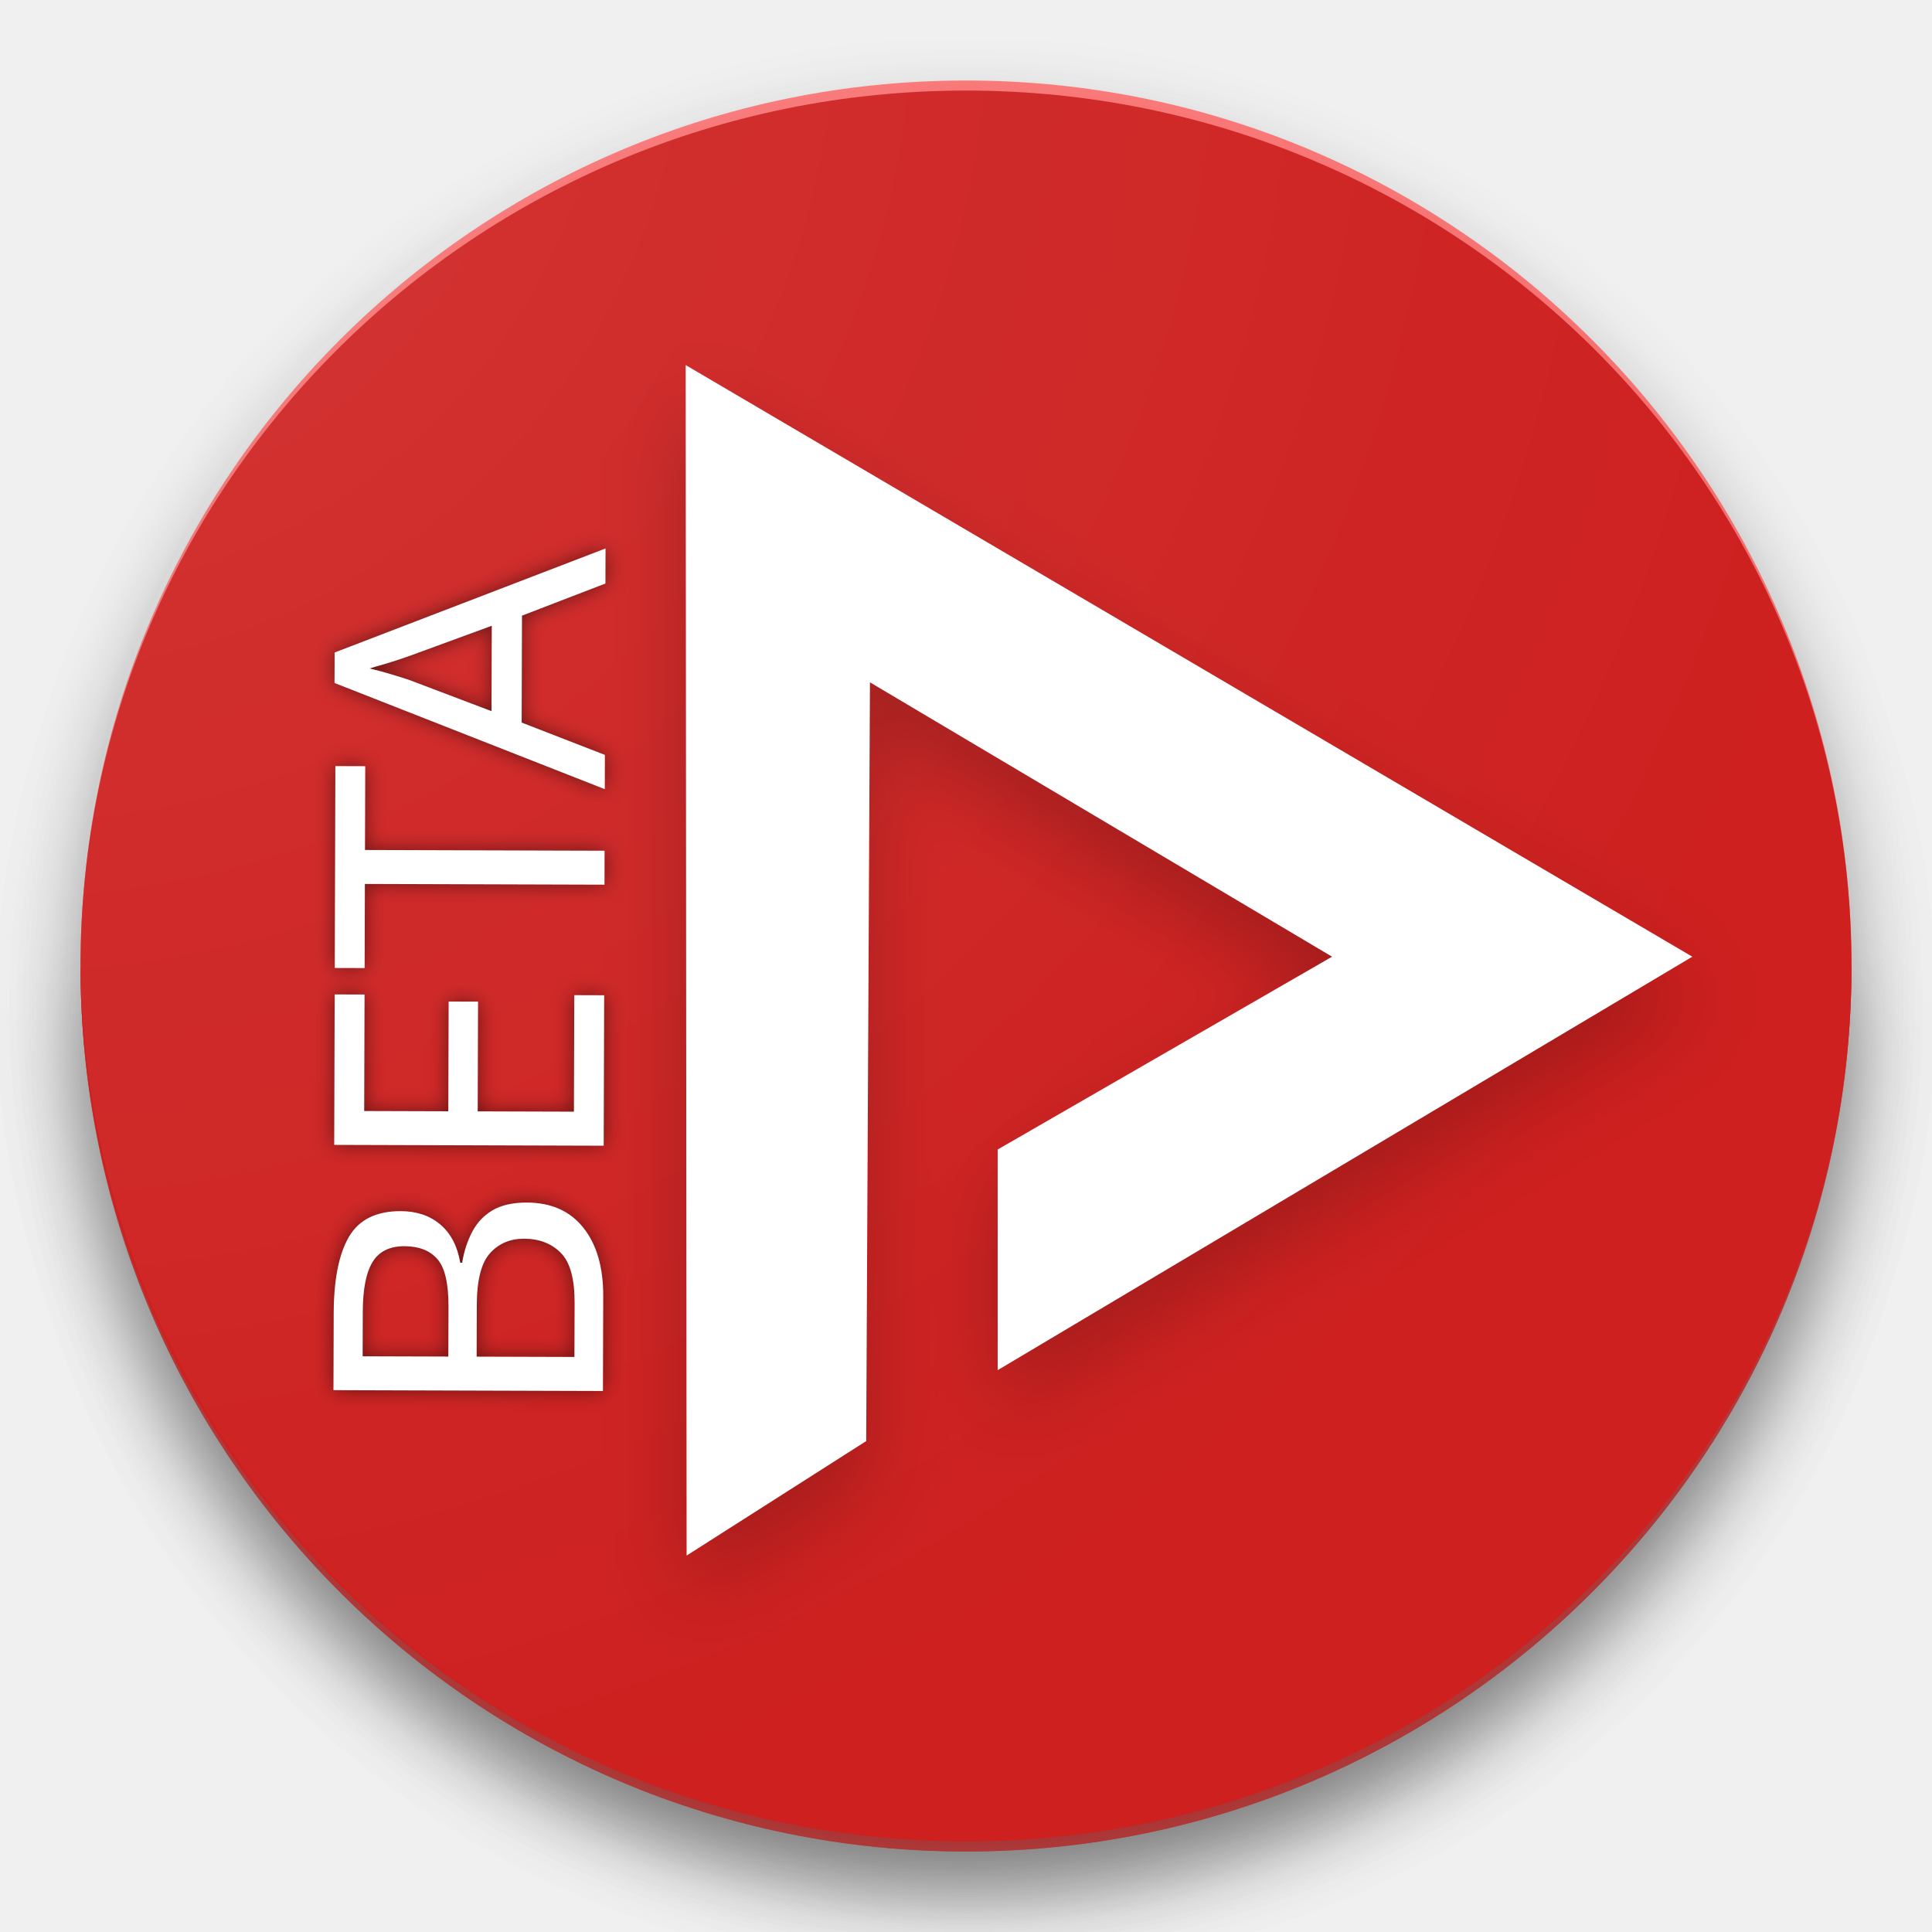
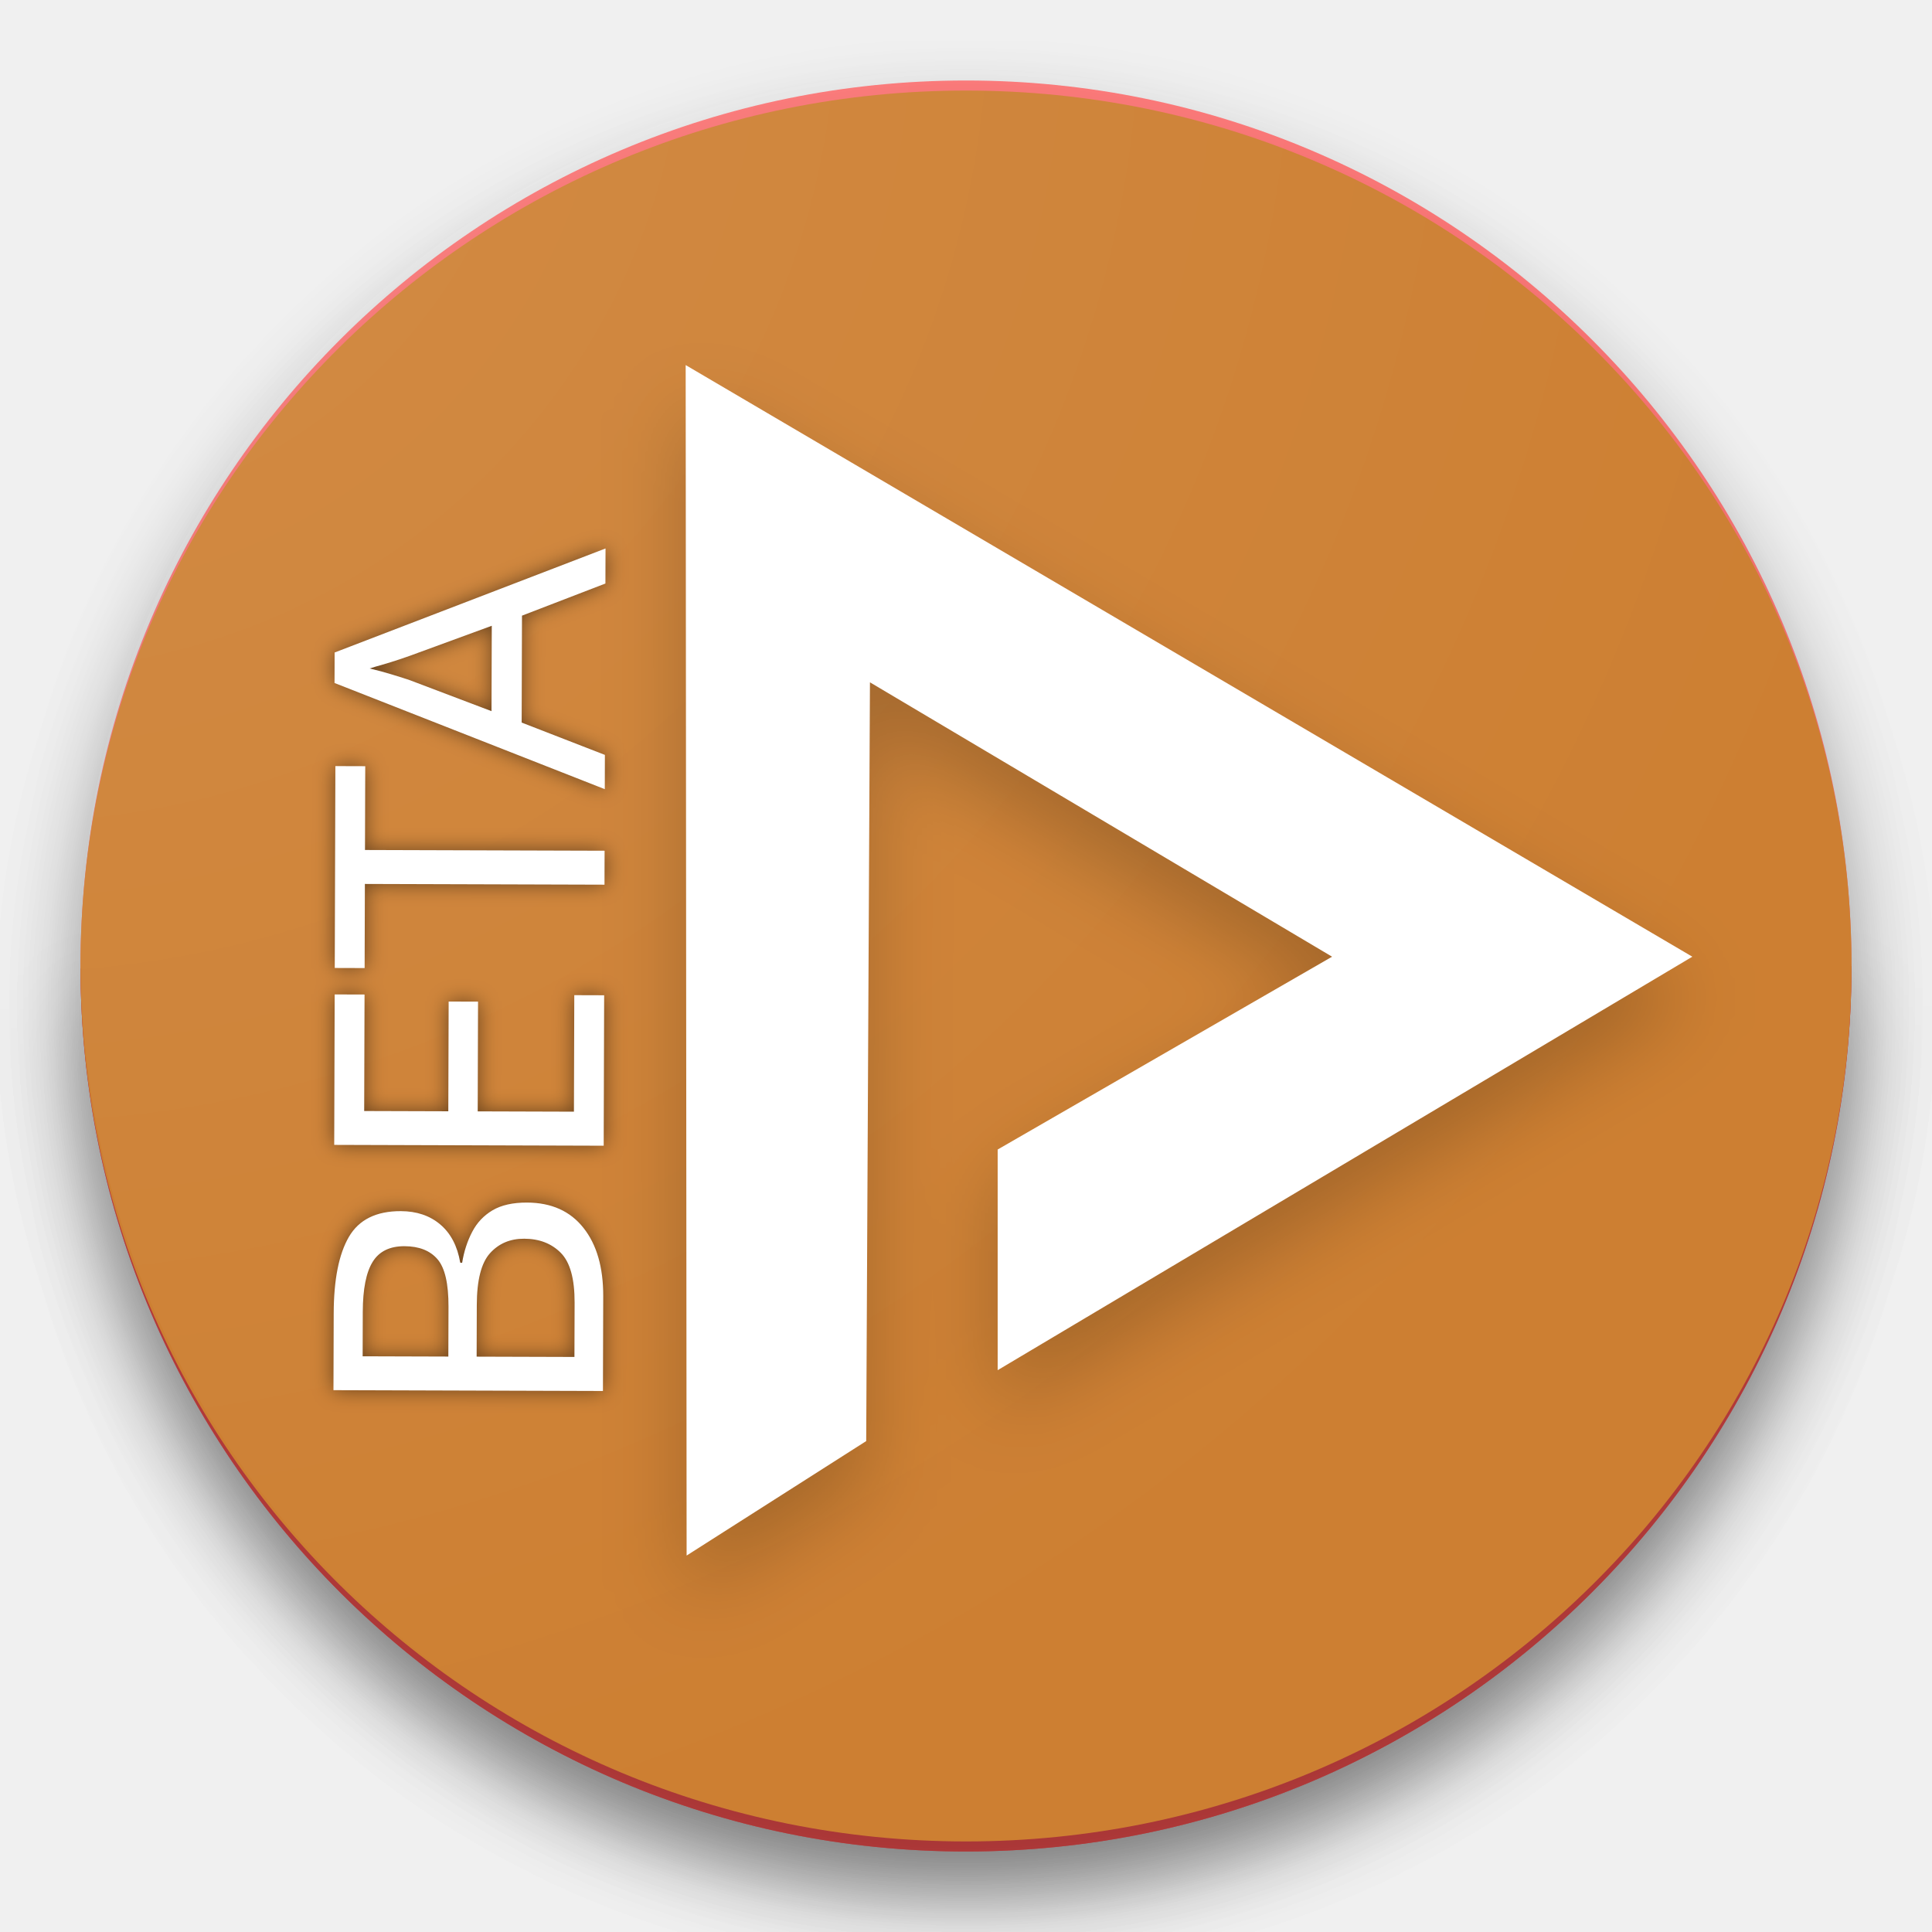
<svg xmlns="http://www.w3.org/2000/svg" xmlns:xlink="http://www.w3.org/1999/xlink" version="1.1" id="svg2" viewBox="0 0 192 192" height="204.8" width="204.8">
  <defs id="defs4">
    <linearGradient id="linearGradient4447">
      <stop style="stop-color:#ffffff;stop-opacity:0.1" offset="0" id="stop4449" />
      <stop style="stop-color:#ffffff;stop-opacity:0" offset="1" id="stop4451" />
    </linearGradient>
    <filter style="color-interpolation-filters:sRGB" id="filter4454" width="1.4" height="1.4" x="-0.2" y="-0.2">
      <feFlood flood-opacity="0.427" flood-color="rgb(0,0,0)" result="flood" id="feFlood4456" />
      <feComposite in="flood" in2="SourceGraphic" operator="in" result="composite1" id="feComposite4458" />
      <feGaussianBlur in="composite1" stdDeviation="10.9" result="blur" id="feGaussianBlur4460" />
      <feOffset dx="0" dy="7" result="offset" id="feOffset4462" />
      <feComposite in="SourceGraphic" in2="offset" operator="over" result="composite2" id="feComposite4464" />
    </filter>
    <filter style="color-interpolation-filters:sRGB" id="filter4777">
      <feFlood flood-opacity="0.498" flood-color="rgb(0,0,0)" result="flood" id="feFlood4779" />
      <feComposite in="flood" in2="SourceGraphic" operator="in" result="composite1" id="feComposite4781" />
      <feGaussianBlur in="composite1" stdDeviation="5.82" result="blur" id="feGaussianBlur4783" />
      <feOffset dx="0" dy="5.6" result="offset" id="feOffset4785" />
      <feComposite in="SourceGraphic" in2="offset" operator="over" result="fbSourceGraphic" id="feComposite4787" />
      <feColorMatrix result="fbSourceGraphicAlpha" in="fbSourceGraphic" values="0 0 0 -1 0 0 0 0 -1 0 0 0 0 -1 0 0 0 0 1 0" id="feColorMatrix4789" />
      <feFlood id="feFlood4791" flood-opacity="0.498" flood-color="rgb(0,0,0)" result="flood" in="fbSourceGraphic" />
      <feComposite id="feComposite4793" in2="fbSourceGraphic" in="flood" operator="in" result="composite1" />
      <feGaussianBlur id="feGaussianBlur4795" in="composite1" stdDeviation="5.8" result="blur" />
      <feOffset id="feOffset4797" dx="0" dy="5.6" result="offset" />
      <feComposite id="feComposite4799" in2="offset" in="fbSourceGraphic" operator="over" result="composite2" />
    </filter>
    <filter style="color-interpolation-filters:sRGB" id="filter4885">
      <feFlood flood-opacity="0.498" flood-color="rgb(0,0,0)" result="flood" id="feFlood4887" />
      <feComposite in="flood" in2="SourceGraphic" operator="in" result="composite1" id="feComposite4889" />
      <feGaussianBlur in="composite1" stdDeviation="7.9" result="blur" id="feGaussianBlur4891" />
      <feOffset dx="0" dy="2.547" result="offset" id="feOffset4893" />
      <feComposite in="SourceGraphic" in2="offset" operator="over" result="fbSourceGraphic" id="feComposite4895" />
      <feColorMatrix result="fbSourceGraphicAlpha" in="fbSourceGraphic" values="0 0 0 -1 0 0 0 0 -1 0 0 0 0 -1 0 0 0 0 1 0" id="feColorMatrix4897" />
      <feFlood id="feFlood4899" flood-opacity="0.498" flood-color="rgb(0,0,0)" result="flood" in="fbSourceGraphic" />
      <feComposite id="feComposite4901" in2="fbSourceGraphic" in="flood" operator="in" result="composite1" />
      <feGaussianBlur id="feGaussianBlur4903" in="composite1" stdDeviation="7.9" result="blur" />
      <feOffset id="feOffset4905" dx="0" dy="2.5" result="offset" />
      <feComposite id="feComposite4907" in2="offset" in="fbSourceGraphic" operator="over" result="composite2" />
    </filter>
    <filter style="color-interpolation-filters:sRGB" id="filter4257">
      <feFlood flood-opacity="0.498" flood-color="rgb(0,0,0)" result="flood" id="feFlood4259" />
      <feComposite in="flood" in2="SourceGraphic" operator="in" result="composite1" id="feComposite4261" />
      <feGaussianBlur in="composite1" stdDeviation="7.9" result="blur" id="feGaussianBlur4263" />
      <feOffset dx="0" dy="5.026" result="offset" id="feOffset4265" />
      <feComposite in="SourceGraphic" in2="offset" operator="over" result="fbSourceGraphic" id="feComposite4267" />
      <feColorMatrix result="fbSourceGraphicAlpha" in="fbSourceGraphic" values="0 0 0 -1 0 0 0 0 -1 0 0 0 0 -1 0 0 0 0 1 0" id="feColorMatrix4269" />
      <feFlood id="feFlood4271" flood-opacity="0.498" flood-color="rgb(0,0,0)" result="flood" in="fbSourceGraphic" />
      <feComposite id="feComposite4273" in2="fbSourceGraphic" in="flood" operator="in" result="composite1" />
      <feGaussianBlur id="feGaussianBlur4275" in="composite1" stdDeviation="7.9" result="blur" />
      <feOffset id="feOffset4277" dx="0" dy="5" result="offset" />
      <feComposite id="feComposite4279" in2="offset" in="fbSourceGraphic" operator="over" result="composite2" />
    </filter>
    <filter style="color-interpolation-filters:sRGB" id="filter4192">
      <feFlood flood-opacity="0.498" flood-color="rgb(0,0,0)" result="flood" id="feFlood4194" />
      <feComposite in="flood" in2="SourceGraphic" operator="in" result="composite1" id="feComposite4196" />
      <feGaussianBlur in="composite1" stdDeviation="7.7" result="blur" id="feGaussianBlur4198" />
      <feOffset dx="0" dy="5" result="offset" id="feOffset4200" />
      <feComposite in="SourceGraphic" in2="offset" operator="over" result="composite2" id="feComposite4202" />
    </filter>
    <filter style="color-interpolation-filters:sRGB" id="filter4349">
      <feFlood flood-opacity="0.498" flood-color="rgb(0,0,0)" result="flood" id="feFlood4351" />
      <feComposite in="flood" in2="SourceGraphic" operator="in" result="composite1" id="feComposite4353" />
      <feGaussianBlur in="composite1" stdDeviation="7.2" result="blur" id="feGaussianBlur4355" />
      <feOffset dx="0" dy="5" result="offset" id="feOffset4357" />
      <feComposite in="SourceGraphic" in2="offset" operator="over" result="composite2" id="feComposite4359" />
    </filter>
    <filter style="color-interpolation-filters:sRGB" id="filter4361">
      <feFlood flood-opacity="0.498" flood-color="rgb(0,0,0)" result="flood" id="feFlood4363" />
      <feComposite in="flood" in2="SourceGraphic" operator="in" result="composite1" id="feComposite4365" />
      <feGaussianBlur in="composite1" stdDeviation="5.3" result="blur" id="feGaussianBlur4367" />
      <feOffset dx="0" dy="5" result="offset" id="feOffset4369" />
      <feComposite in="SourceGraphic" in2="offset" operator="over" result="composite2" id="feComposite4371" />
    </filter>
    <filter style="color-interpolation-filters:sRGB" id="filter4481">
      <feFlood flood-opacity="0.498" flood-color="rgb(0,0,0)" result="flood" id="feFlood4483" />
      <feComposite in="flood" in2="SourceGraphic" operator="in" result="composite1" id="feComposite4485" />
      <feGaussianBlur in="composite1" stdDeviation="5" result="blur" id="feGaussianBlur4487" />
      <feOffset dx="0" dy="5" result="offset" id="feOffset4489" />
      <feComposite in="SourceGraphic" in2="offset" operator="over" result="composite2" id="feComposite4491" />
    </filter>
    <filter style="color-interpolation-filters:sRGB" id="filter4433">
      <feFlood flood-opacity="0.2" flood-color="rgb(0,0,0)" result="flood" id="feFlood4435" />
      <feComposite in="flood" in2="SourceGraphic" operator="in" result="composite1" id="feComposite4437" />
      <feGaussianBlur in="composite1" stdDeviation="4" result="blur" id="feGaussianBlur4439" />
      <feOffset dx="0" dy="4" result="offset" id="feOffset4441" />
      <feComposite in="SourceGraphic" in2="offset" operator="over" result="composite2" id="feComposite4443" />
    </filter>
    <radialGradient xlink:href="#linearGradient4447" id="radialGradient4453" cx="0.56" cy="0.357" fx="0.56" fy="0.357" r="88" gradientUnits="userSpaceOnUse" gradientTransform="matrix(0.00132321,2.158752,-2.181578,0.00133718,1.136983,-1.425007)" />
    <filter style="color-interpolation-filters:sRGB;" id="filter4447">
      <feFlood flood-opacity="0.498" flood-color="rgb(0,0,0)" result="flood" id="feFlood4449" />
      <feComposite in="flood" in2="SourceGraphic" operator="in" result="composite1" id="feComposite4451" />
      <feGaussianBlur in="composite1" stdDeviation="1" result="blur" id="feGaussianBlur4453" />
      <feOffset dx="0" dy="0" result="offset" id="feOffset4455" />
      <feComposite in="SourceGraphic" in2="offset" operator="over" result="composite2" id="feComposite4457" />
    </filter>
  </defs>
  <path style="opacity:1;fill:#ff7575;fill-opacity:1;stroke:none;stroke-width:17.103;stroke-miterlimit:4;stroke-dasharray:none;stroke-opacity:1" id="path4144-9" r="88" cy="104" cx="88" d="" />
-   <circle style="fill:#ff5252;fill-opacity:1;stroke:none;stroke-width:17.103;stroke-miterlimit:4;stroke-dasharray:none;stroke-opacity:1" id="path4144-6" cx="88" cy="104" r="0" />
+   <circle style="fill:#E8973E;fill-opacity:1;stroke:none;stroke-width:17.103;stroke-miterlimit:4;stroke-dasharray:none;stroke-opacity:1" id="path4144-6" cx="88" cy="104" r="0" />
  <circle style="opacity:1;fill:#ff7575;fill-opacity:1;stroke:none;stroke-width:17.103;stroke-miterlimit:4;stroke-dasharray:none;stroke-opacity:1;filter:url(#filter4433)" id="path4144-67" cx="96" cy="96" r="88" />
  <path style="opacity:1;fill:#cc4242;fill-opacity:1;stroke:none;stroke-width:17.103;stroke-miterlimit:4;stroke-dasharray:none;stroke-opacity:1;filter:url(#filter4433)" id="path4144-5" d="M 184,96 A 88,88 0 0 1 96.123,184 88,88 0 0 1 8,96.246" />
-   <ellipse style="fill:#cd201f;fill-opacity:1;stroke:none;stroke-width:17.103;stroke-miterlimit:4;stroke-dasharray:none;stroke-opacity:1;filter:url(#filter4433)" id="path4144" cx="96" cy="96" rx="88" ry="87" />
+   <ellipse style="fill:#CD7F32;fill-opacity:1;stroke:none;stroke-width:17.103;stroke-miterlimit:4;stroke-dasharray:none;stroke-opacity:1;filter:url(#filter4433)" id="path4144" cx="96" cy="96" rx="88" ry="87" />
  <circle style="opacity:1;fill:url(#radialGradient4453);fill-opacity:1;fill-rule:evenodd;stroke:none;stroke-width:3.5;stroke-linecap:butt;stroke-linejoin:miter;stroke-miterlimit:4;stroke-dasharray:none;stroke-opacity:1" id="path4445" cx="96.002" cy="94.989" r="88" />
  <path style="fill:#ffffff;fill-opacity:1;fill-rule:evenodd;stroke:none;stroke-width:1px;stroke-linecap:butt;stroke-linejoin:miter;stroke-opacity:1;filter:url(#filter4433)" d="m 68.235,154.59 17.847,-11.376 0.373,-75.406 45.925,27.267 -33.233,19.163 0,21.928 L 168.182,95.075 68.141,36.28 Z" id="path4234" />
  <text xml:space="preserve" style="font-style:normal;font-weight:normal;font-size:37.5px;line-height:125%;font-family:sans-serif;letter-spacing:0px;word-spacing:0px;fill:#ffffff;fill-opacity:1;stroke:none;stroke-width:1px;stroke-linecap:butt;stroke-linejoin:miter;stroke-opacity:1;filter:url(#filter4447)" x="-141.69" y="60.34" id="text4215" transform="matrix(0.003067,-0.9999953,0.9999953,0.003067,0,0)">
    <tspan id="tspan4217" x="-141.69" y="60.34">BETA</tspan>
  </text>
</svg>
